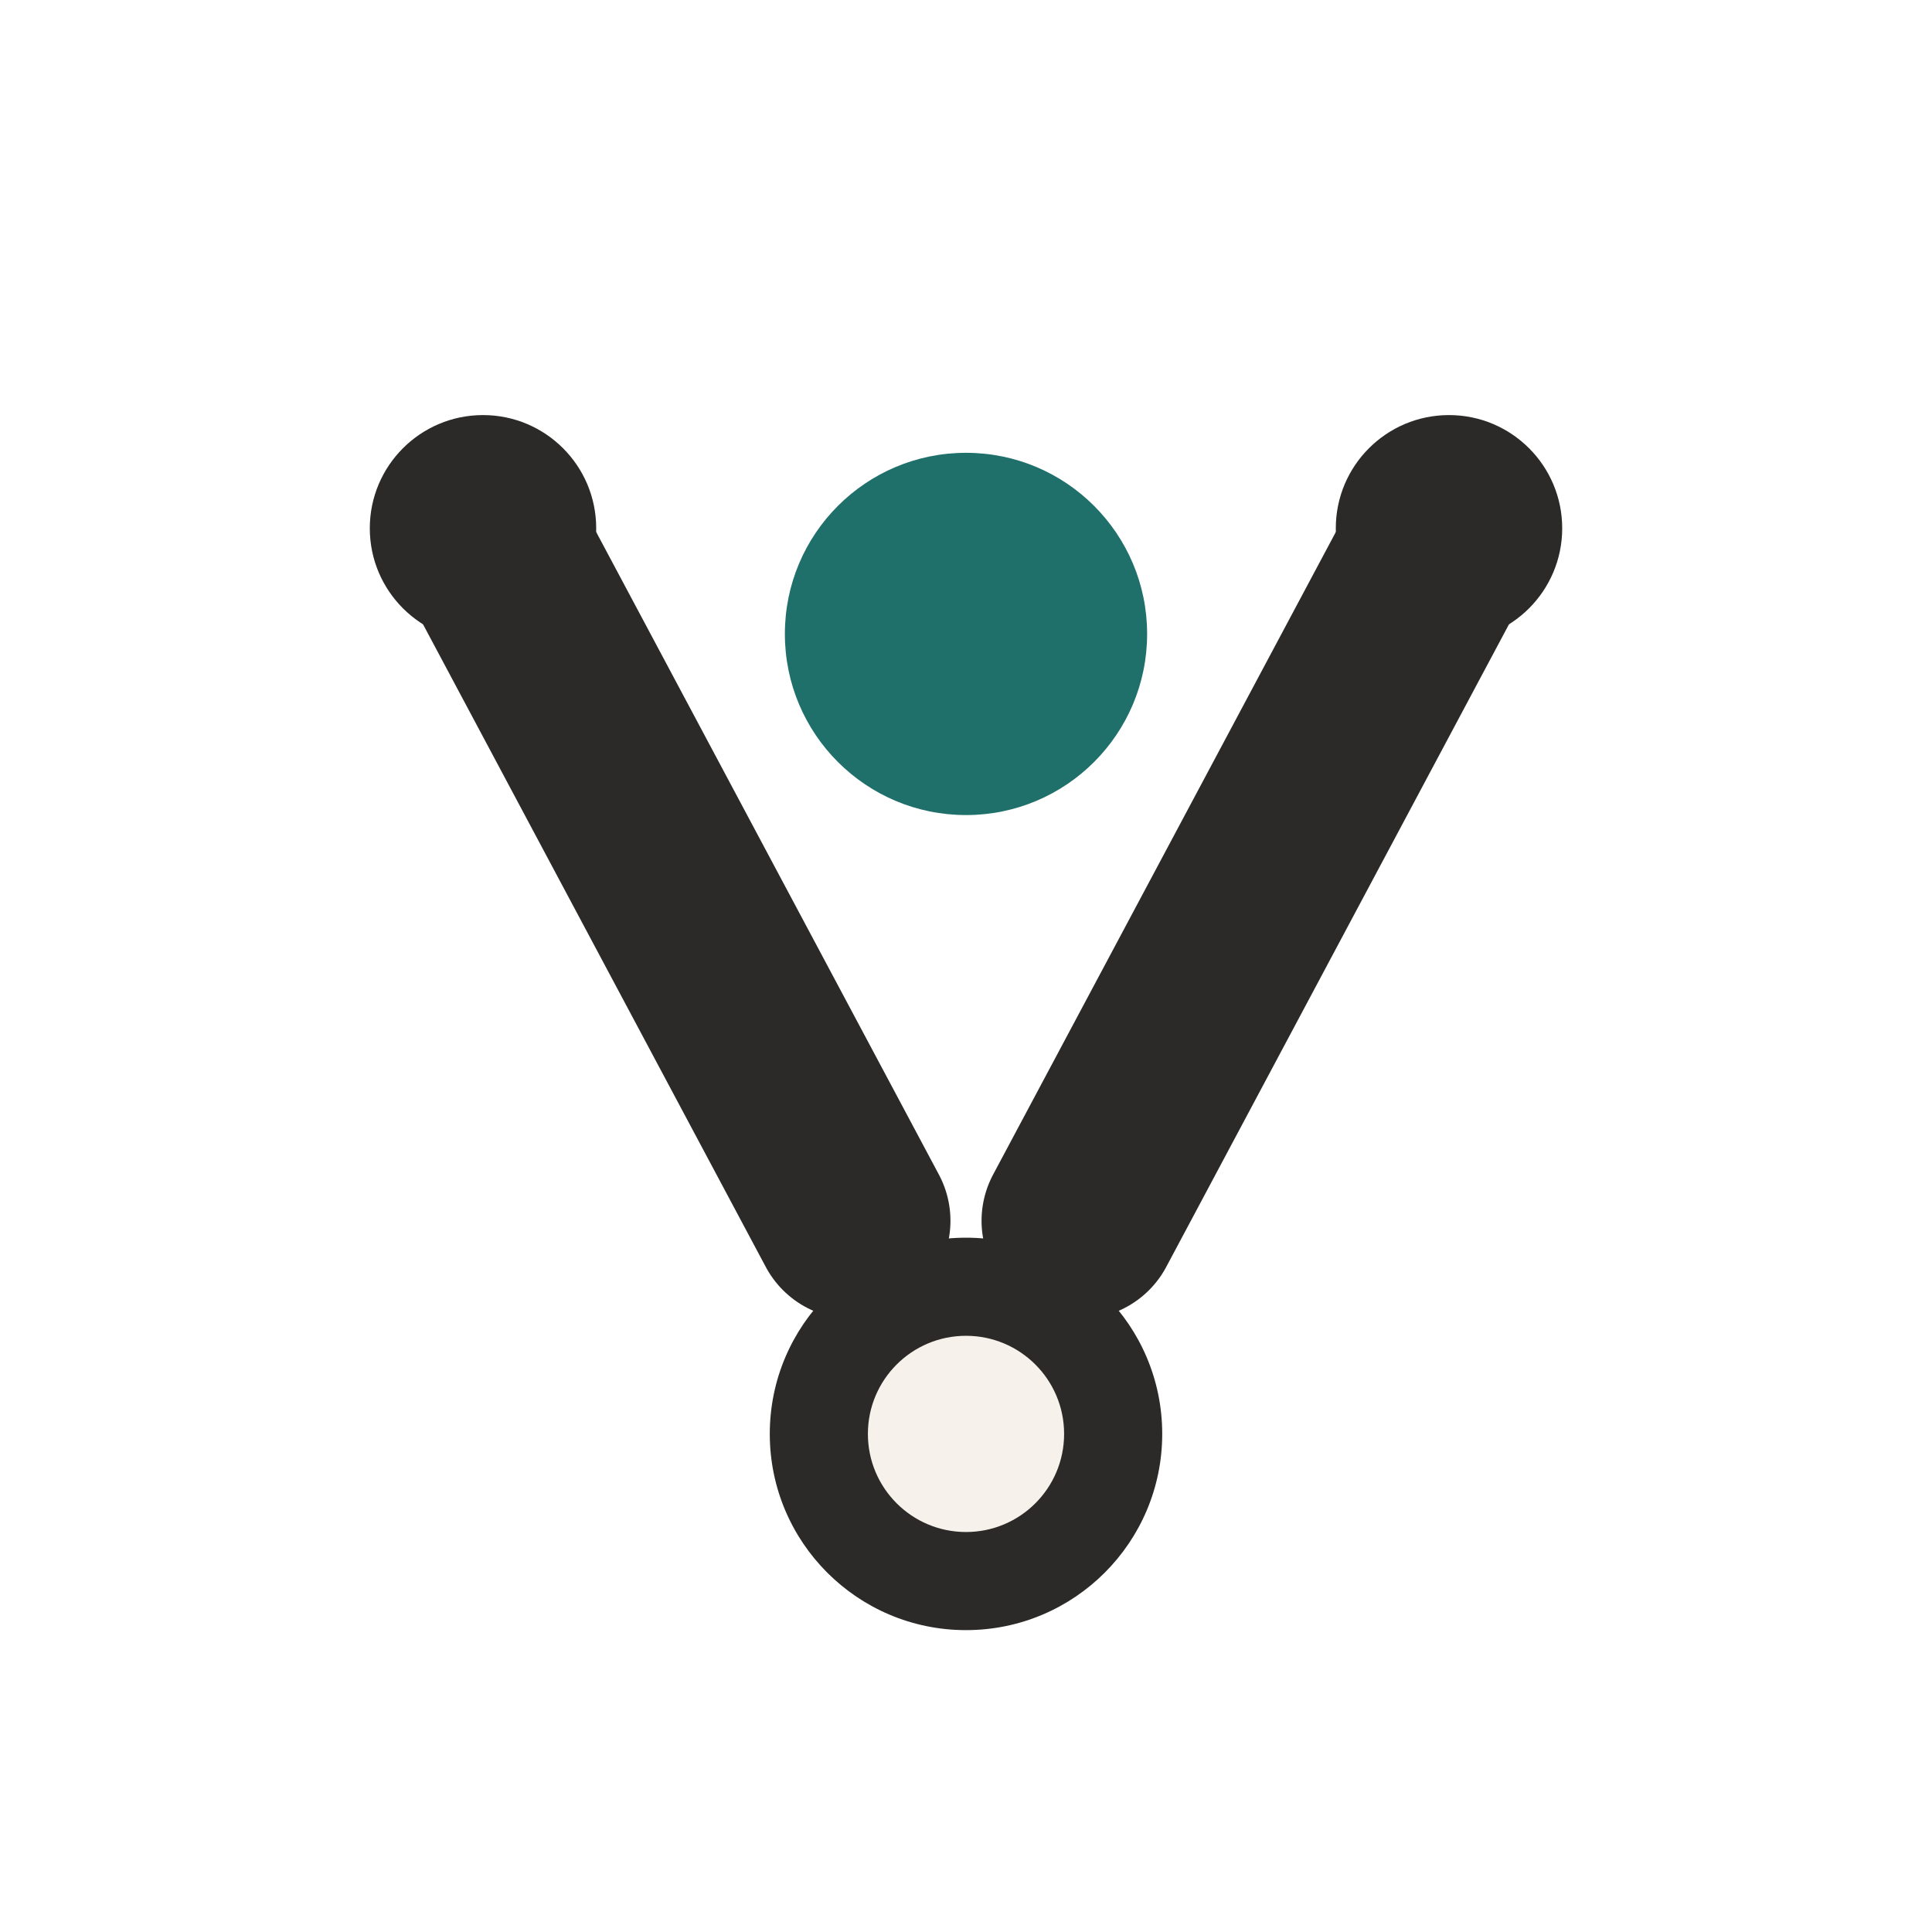
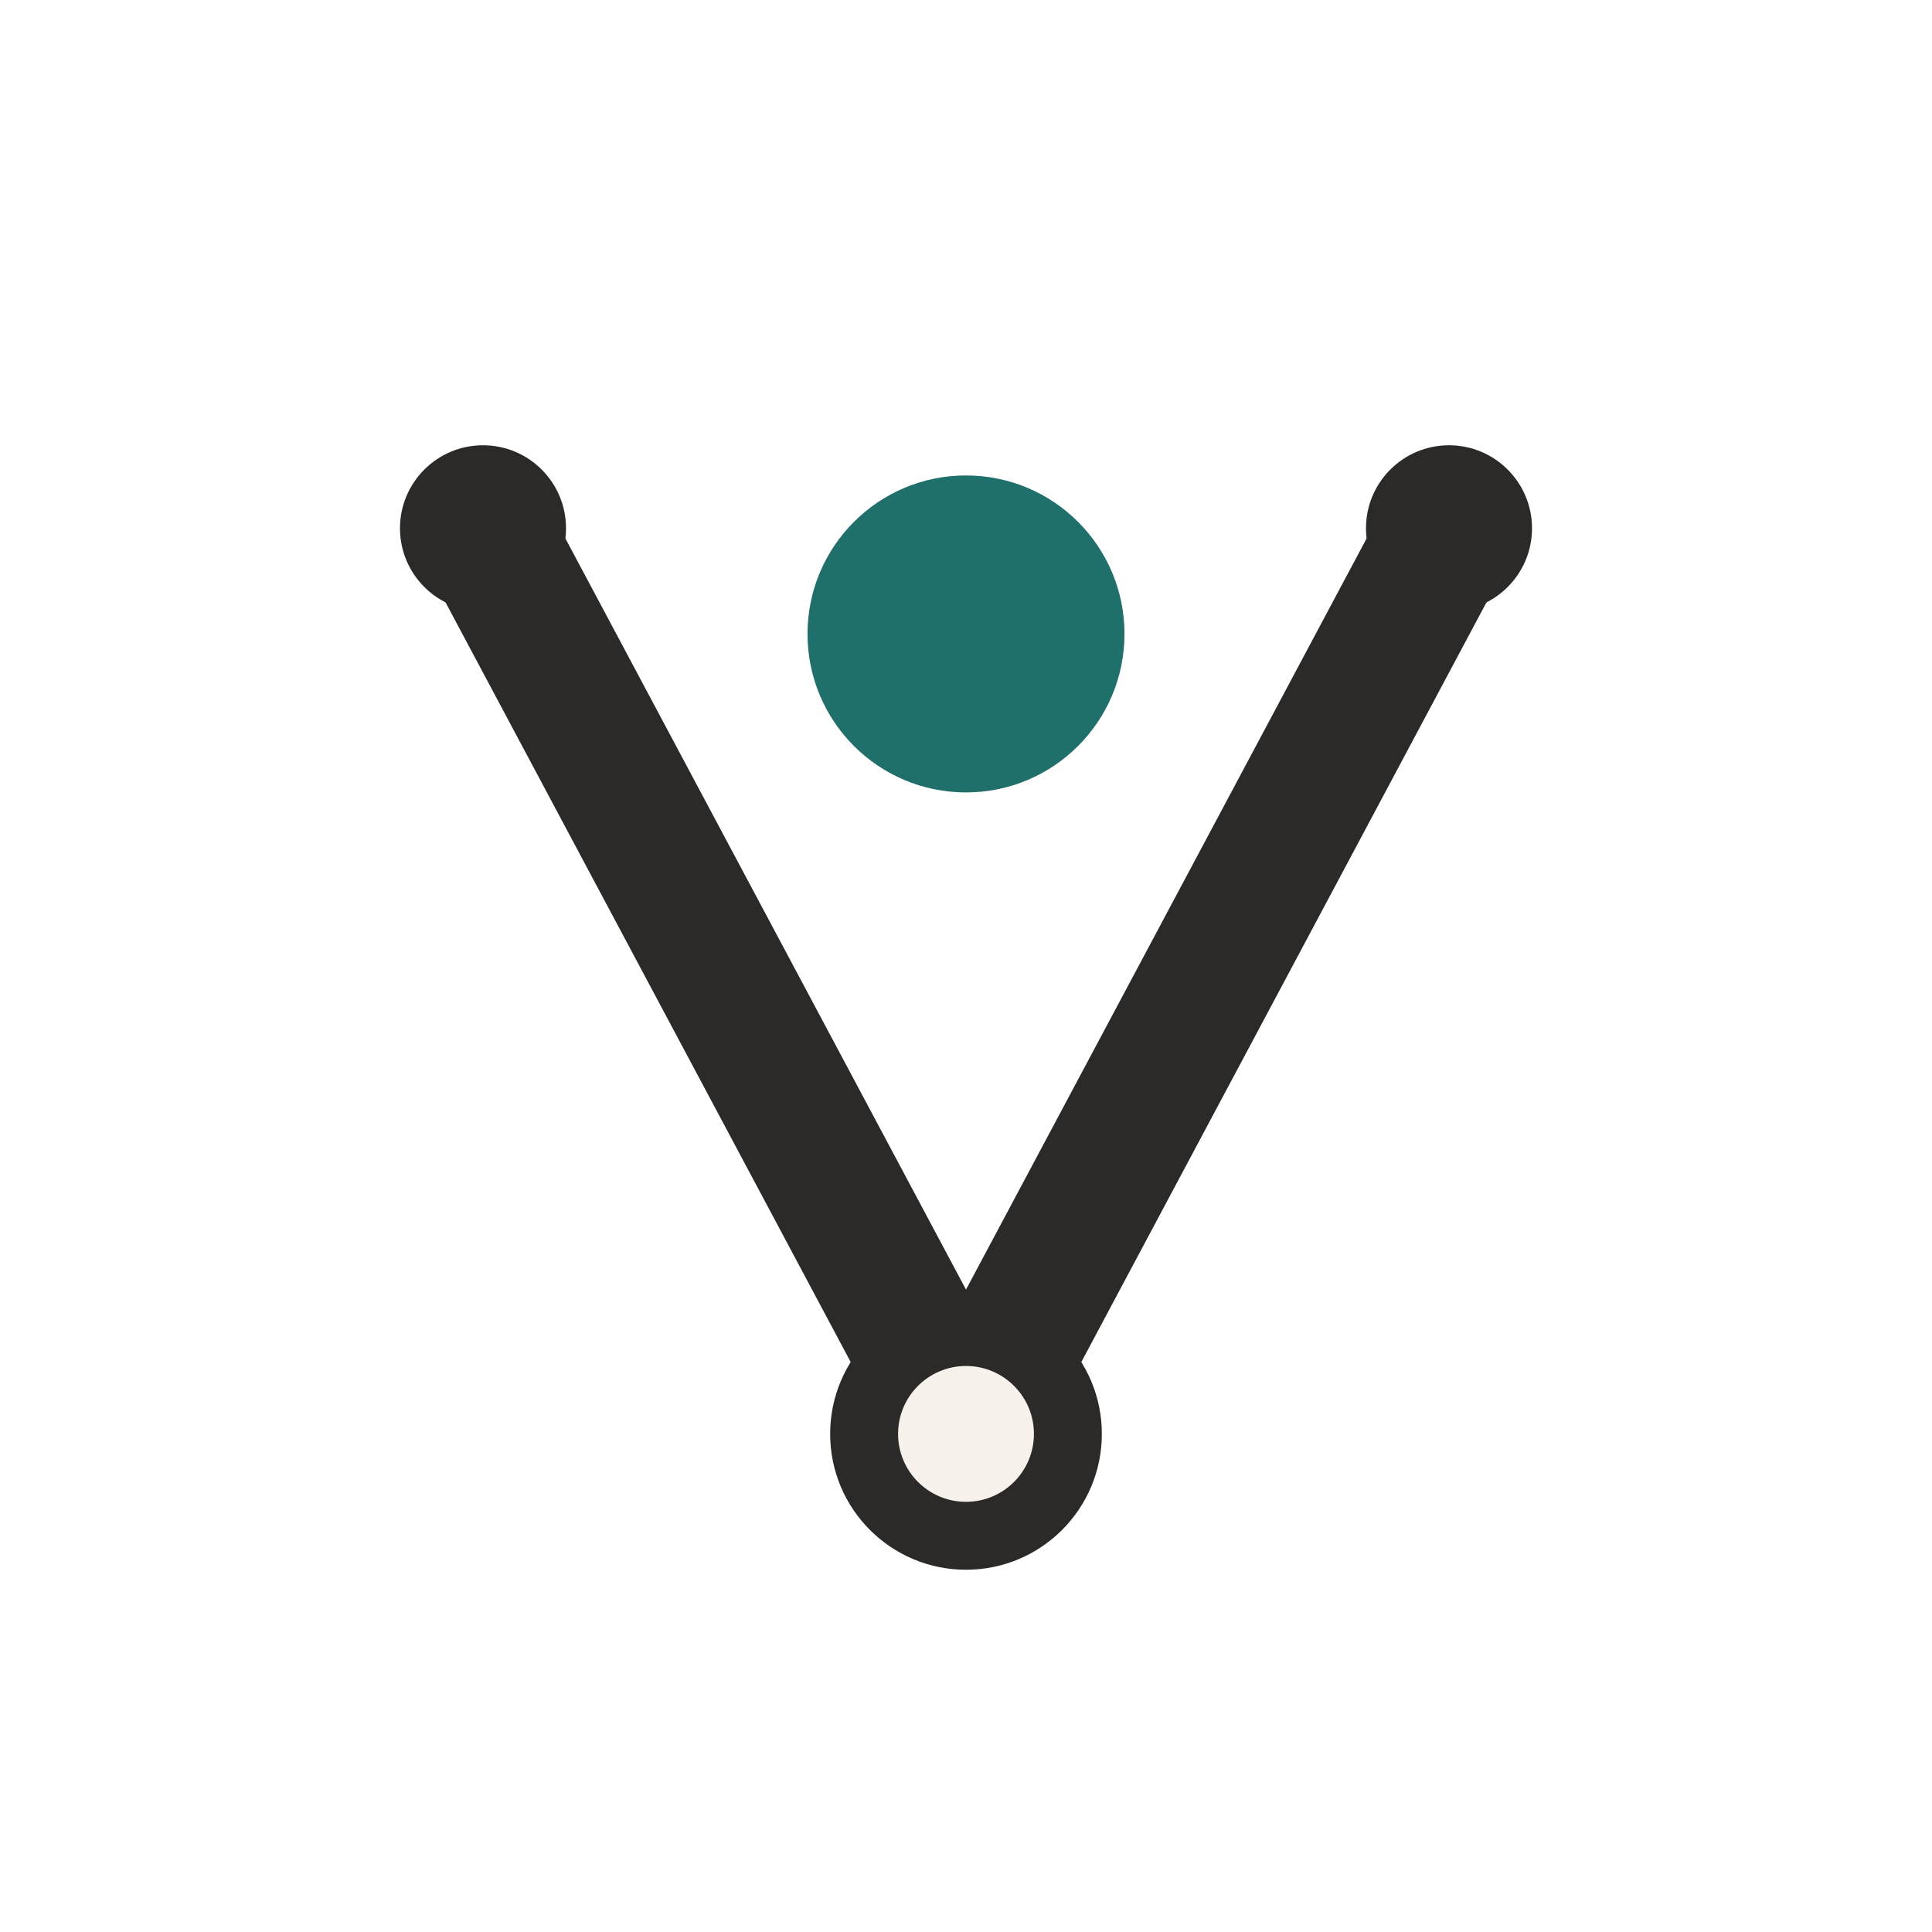
<svg xmlns="http://www.w3.org/2000/svg" viewBox="0 0 256 256" width="256" height="256" role="img" aria-label="neVus: a divider holding the mark between its points; the hinge carries a hole of half its diameter">
-   <g stroke="#2B2A28" stroke-width="26" stroke-linecap="round">
-     <line x1="64" y1="70" x2="112.94" y2="161.76" />
-     <line x1="192" y1="70" x2="143.06" y2="161.76" />
+   <g stroke="#2B2A28" stroke-width="18" stroke-linecap="butt">
+     <line x1="64" y1="70" x2="122.35" y2="179.41" />
+     <line x1="192" y1="70" x2="133.65" y2="179.41" />
  </g>
-   <circle cx="64" cy="70" r="15" fill="#2B2A28" />
-   <circle cx="192" cy="70" r="15" fill="#2B2A28" />
-   <circle cx="128" cy="190" r="26" fill="#2B2A28" />
-   <circle cx="128" cy="190" r="13" fill="#F6F1EA" />
-   <circle cx="128" cy="84" r="24" fill="#1F6F6B" />
+   <circle cx="64" cy="70" r="11" fill="#2B2A28" />
+   <circle cx="192" cy="70" r="11" fill="#2B2A28" />
+   <circle cx="128" cy="190" r="18" fill="#2B2A28" />
+   <circle cx="128" cy="190" r="9" fill="#F6F1EA" />
+   <circle cx="128" cy="84" r="21" fill="#1F6F6B" />
</svg>
